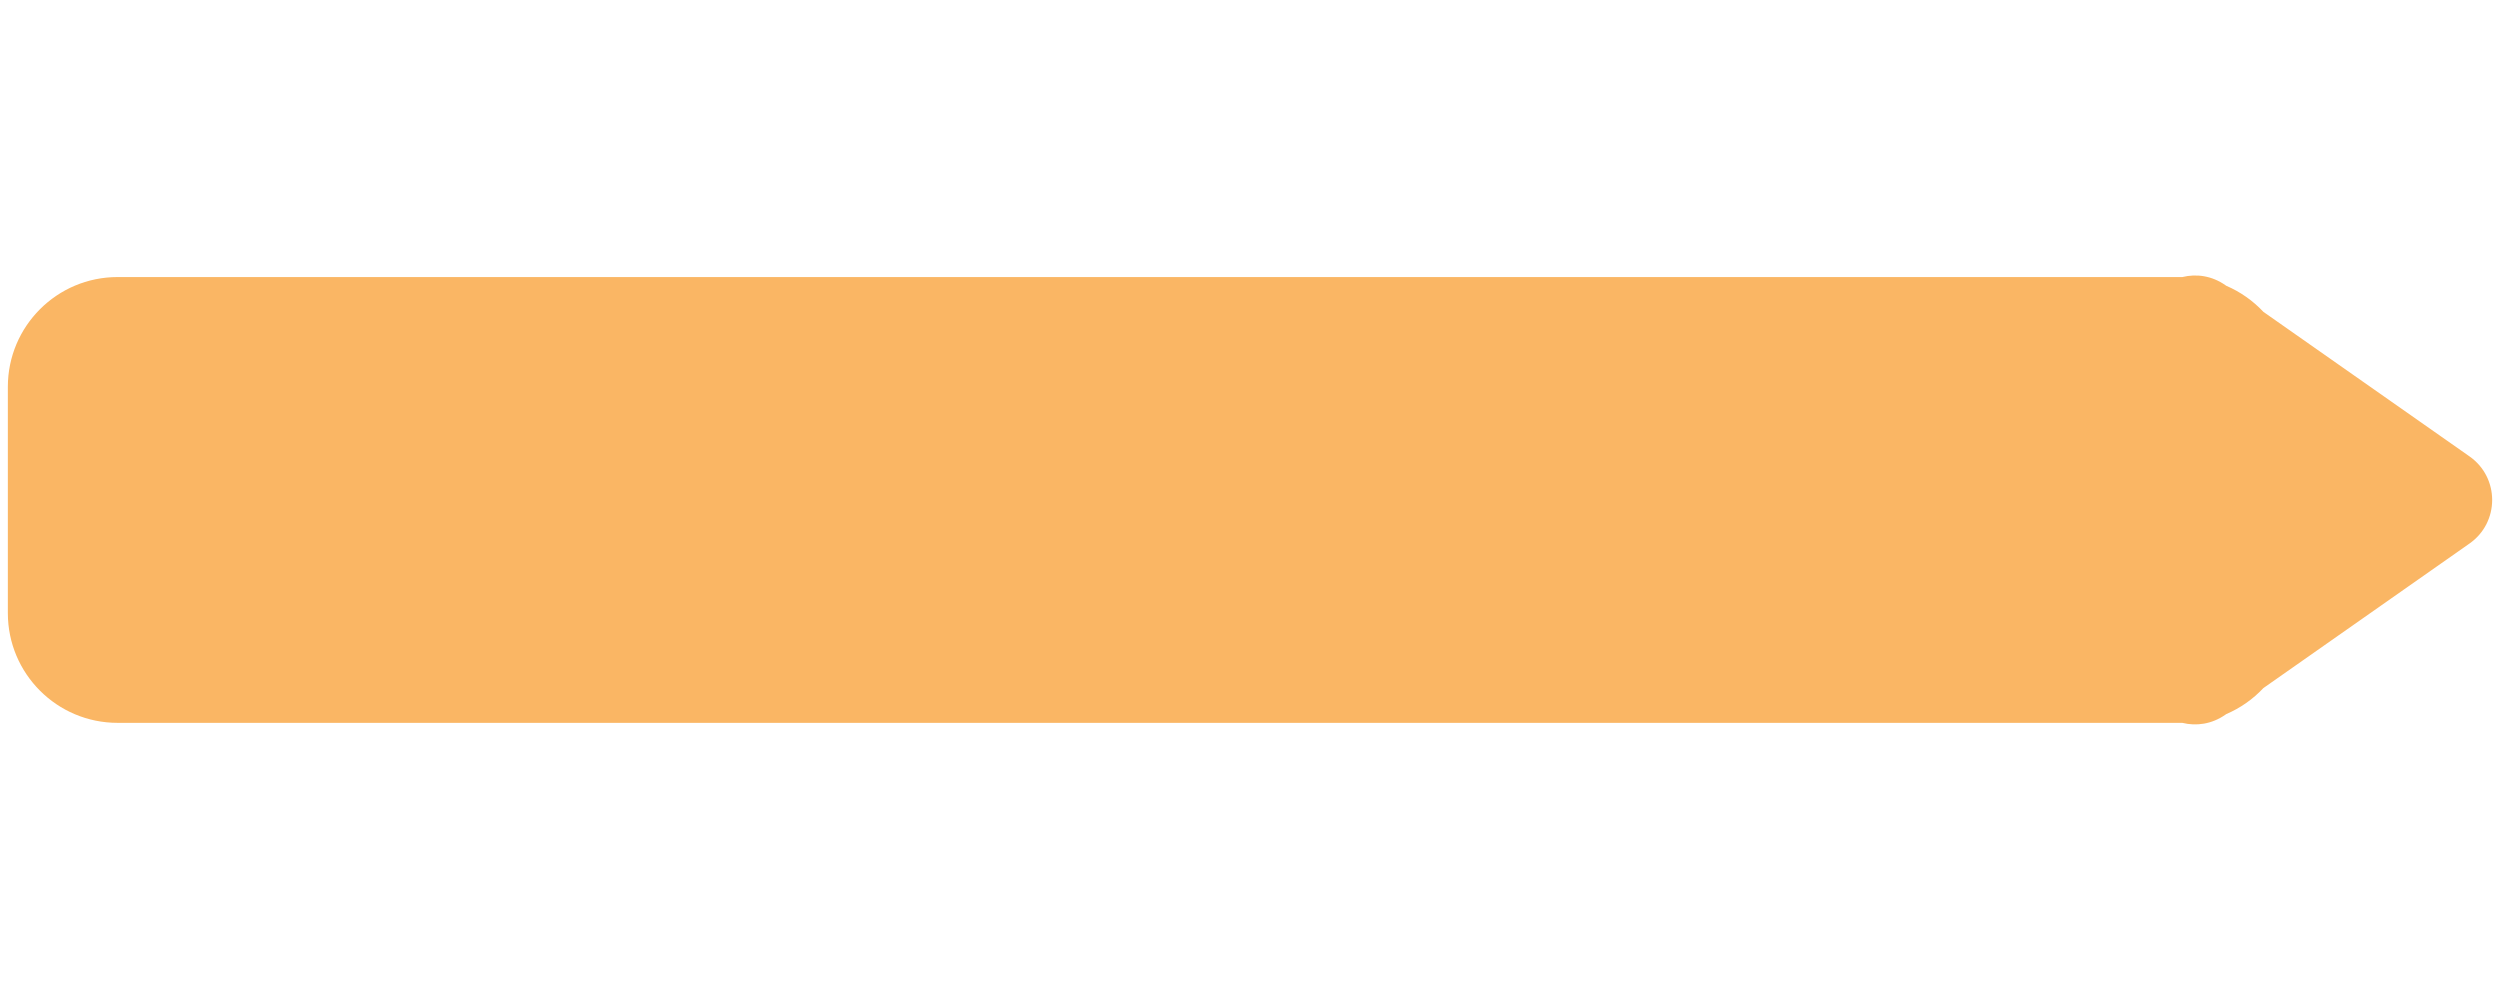
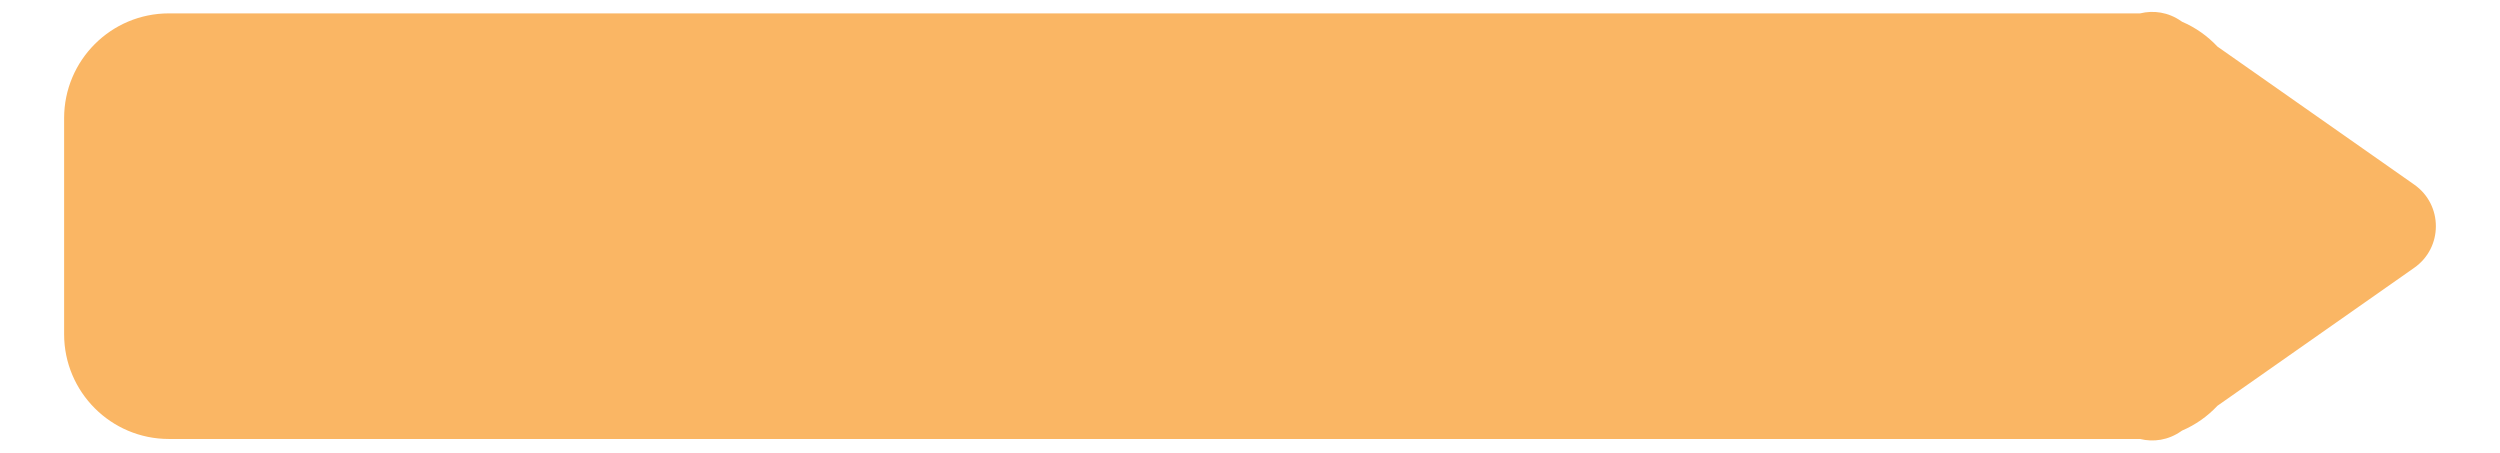
- <svg xmlns="http://www.w3.org/2000/svg" version="1.1" id="Layer_1" x="0px" y="0px" width="500px" height="200px" viewBox="0 0 500 200" style="enable-background:new 0 0 500 200;" xml:space="preserve">
+ <svg xmlns="http://www.w3.org/2000/svg" version="1.1" id="Layer_1" x="0px" y="0px" width="2100px" height="380px" viewBox="0 0 2100 380" style="enable-background:new 0 0 2100 380;" xml:space="preserve">
  <style type="text/css">
	.st0{fill:#FAB664;}
</style>
  <g>
    <g>
-       <path class="st0" d="M493.89,91.27l-41.21-28.9c-2.07-2.21-4.59-4-7.42-5.21l-0.16-0.11c-2.72-1.91-5.83-2.33-8.63-1.64H23.52    c-12.12,0-21.95,9.83-21.95,21.95v45.26c0,12.12,9.83,21.95,21.95,21.95h412.94c2.8,0.69,5.91,0.27,8.63-1.64l0.16-0.11    c2.83-1.21,5.35-2.99,7.42-5.2l41.21-28.9C499.95,104.49,499.95,95.51,493.89,91.27z" />
+       <path class="st0" d="M2027.92,155.04L1862.68,39.15c-8.3-8.86-18.4-16.04-29.75-20.89l-0.64-0.44    c-10.91-7.66-23.38-9.34-34.6-6.58H141.87c-48.6,0-88.01,39.42-88.01,88.01v181.48c0,48.6,39.42,88.01,88.01,88.01h1655.77    c11.23,2.77,23.7,1.08,34.6-6.58l0.64-0.44c11.35-4.85,21.45-11.99,29.75-20.85L2027.88,225    C2052.22,208.04,2052.22,172.04,2027.92,155.04z" />
    </g>
  </g>
</svg>
